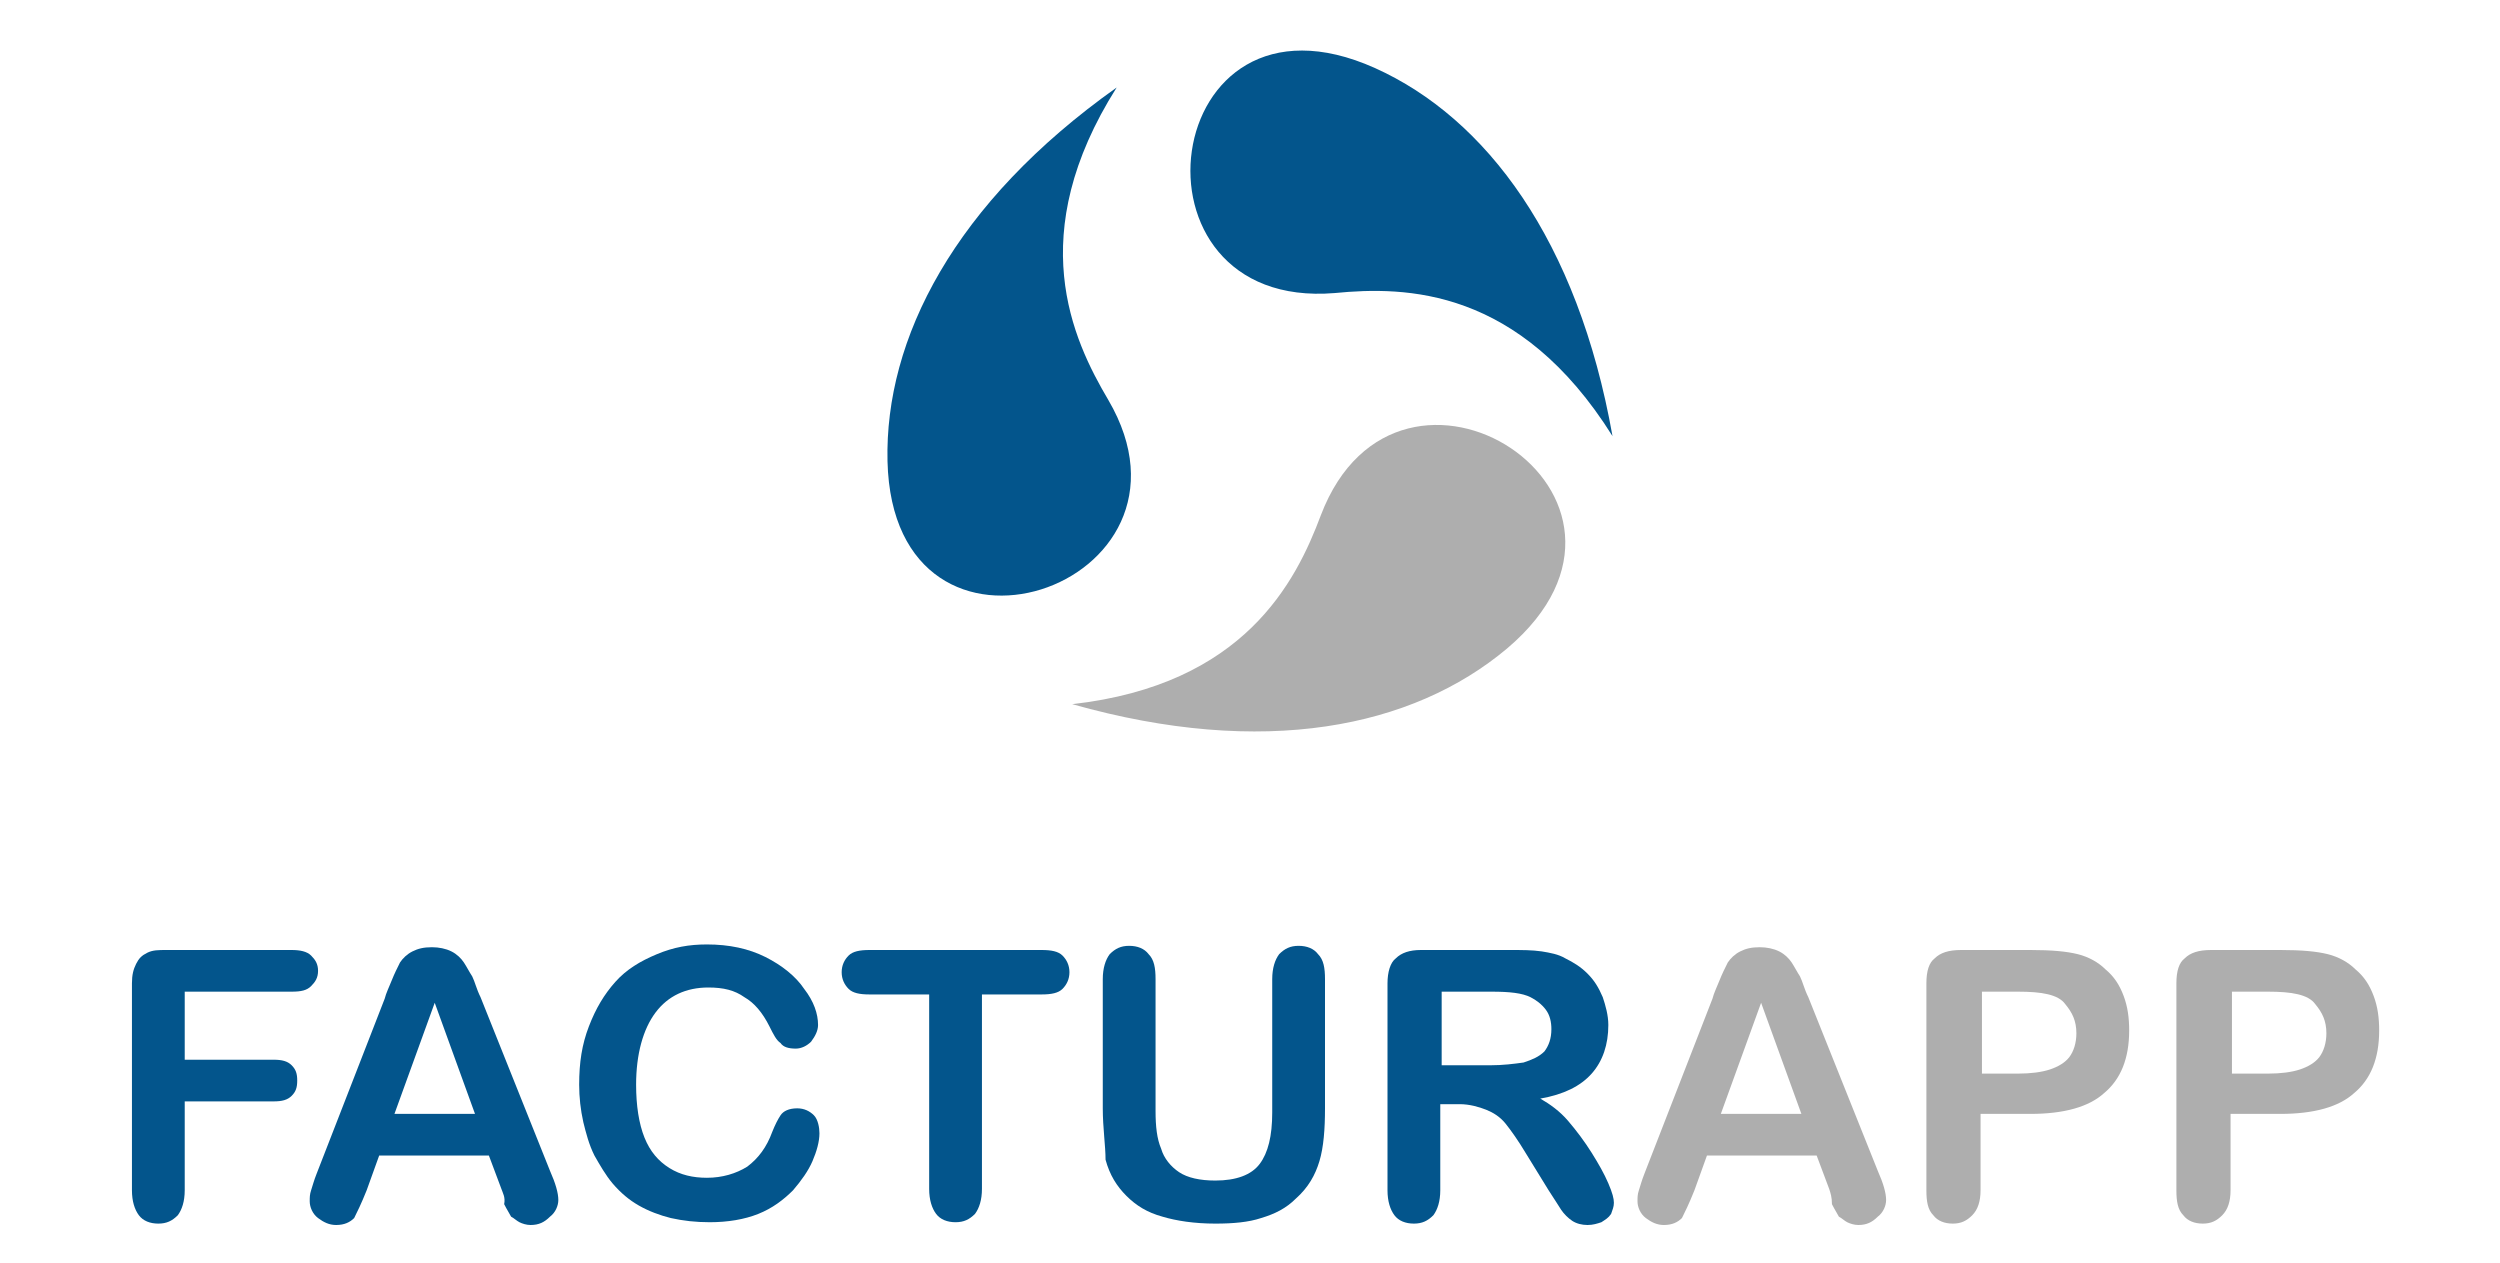
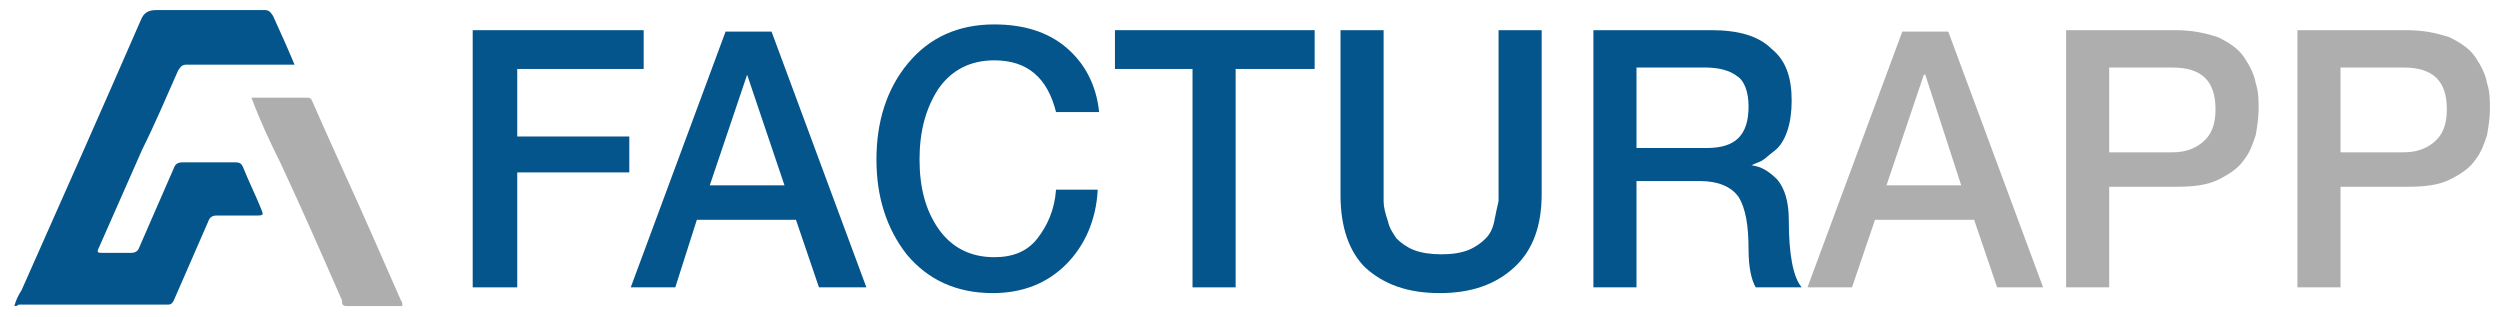
- <svg xmlns="http://www.w3.org/2000/svg" version="1.1" id="Vrstva_1" x="0px" y="0px" viewBox="0 0 180 90.9" style="enable-background:new 0 0 180 90.9;" xml:space="preserve">
+ <svg xmlns="http://www.w3.org/2000/svg" version="1.1" id="Logo" x="0px" y="0px" viewBox="0 0 174 22" style="enable-background:new 0 0 174 22;" xml:space="preserve">
  <style type="text/css">
- 	.st0{fill:#AEAEAE;}
- 	.st1{fill:#03558C;}
+ 	.st0{fill:#03558C;}
+ 	.st1{fill:#AEAEAE;}
</style>
-   <g>
-     <path class="st0" d="M77.2,50.7c13.8,3.9,24.5,1.7,31.3-4c13-11-7.8-24.3-13.4-9.6C93.3,41.9,89.6,49.3,77.2,50.7L77.2,50.7z" />
-     <path class="st1" d="M80.4,6.3c-11.7,8.3-16.7,18.1-16.5,26.9c0.4,17,23.8,9.1,15.9-4.4C77.2,24.4,73.7,16.9,80.4,6.3L80.4,6.3z" />
-     <path class="st1" d="M116.1,31.4C113.6,17.3,107,8.5,99,4.9c-15.6-7-18.6,17.5-2.9,16.2C101.2,20.6,109.4,20.7,116.1,31.4z" />
+   <g id="Capa_1">
+     <g>
+       <path class="st0" d="M1,21.3c0.1-0.4,0.3-0.8,0.5-1.1C4.3,13.9,7.1,7.6,9.8,1.4c0.2-0.5,0.5-0.7,1.1-0.7c2.5,0,5,0,7.5,0    c0.3,0,0.4,0.1,0.6,0.4c0.5,1.1,1,2.2,1.5,3.4c-0.2,0-0.4,0-0.5,0c-2.3,0-4.7,0-7,0c-0.3,0-0.4,0.1-0.6,0.4    c-0.8,1.8-1.6,3.7-2.5,5.5c-1,2.3-2,4.5-3,6.8c-0.2,0.4-0.1,0.4,0.3,0.4c0.6,0,1.2,0,1.9,0c0.3,0,0.5-0.1,0.6-0.4    c0.8-1.8,1.6-3.7,2.4-5.5c0.1-0.3,0.3-0.4,0.6-0.4c1.2,0,2.5,0,3.7,0c0.3,0,0.4,0.1,0.5,0.3c0.4,1,0.9,2,1.3,3    c0.1,0.3,0.2,0.4-0.3,0.4c-0.9,0-1.9,0-2.8,0c-0.3,0-0.5,0.1-0.6,0.4c-0.8,1.8-1.6,3.7-2.4,5.5c-0.1,0.2-0.2,0.3-0.4,0.3    c-3.5,0-6.9,0-10.4,0C1.2,21.3,1.1,21.3,1,21.3z" />
+       <path class="st1" d="M17.5,6.8c1.3,0,2.6,0,3.9,0c0.3,0,0.3,0.2,0.4,0.4c1.4,3.2,2.9,6.4,4.3,9.6c0.6,1.4,1.2,2.7,1.8,4.1    c0.1,0.1,0.1,0.2,0.1,0.4c-1.3,0-2.6,0-3.9,0c-0.3,0-0.3-0.2-0.3-0.4c-1.4-3.2-2.8-6.4-4.3-9.6C18.8,9.9,18.1,8.4,17.5,6.8z" />
+     </g>
  </g>
  <g>
-     <path class="st1" d="M21,71.4h-7.7v4.9h6.4c0.6,0,1,0.1,1.3,0.4c0.3,0.3,0.4,0.6,0.4,1.1s-0.1,0.8-0.4,1.1s-0.7,0.4-1.3,0.4h-6.4   v6.4c0,0.8-0.2,1.4-0.5,1.8c-0.4,0.4-0.8,0.6-1.4,0.6c-0.6,0-1.1-0.2-1.4-0.6s-0.5-1-0.5-1.8V70.8c0-0.6,0.1-1,0.3-1.4   c0.2-0.4,0.4-0.6,0.8-0.8c0.4-0.2,0.8-0.2,1.4-0.2H21c0.6,0,1.1,0.1,1.4,0.4c0.3,0.3,0.5,0.6,0.5,1.1c0,0.5-0.2,0.8-0.5,1.1   C22.1,71.3,21.7,71.4,21,71.4z" />
-     <path class="st1" d="M36.1,85.6l-0.9-2.4h-7.9l-0.9,2.5c-0.4,1-0.7,1.6-0.9,2c-0.3,0.3-0.7,0.5-1.3,0.5c-0.5,0-0.9-0.2-1.3-0.5   s-0.6-0.8-0.6-1.2c0-0.3,0-0.5,0.1-0.8s0.2-0.7,0.4-1.2l4.9-12.6c0.1-0.4,0.3-0.8,0.5-1.3c0.2-0.5,0.4-0.9,0.6-1.3   c0.2-0.3,0.5-0.6,0.9-0.8c0.4-0.2,0.8-0.3,1.4-0.3c0.5,0,1,0.1,1.4,0.3c0.4,0.2,0.7,0.5,0.9,0.8c0.2,0.3,0.4,0.7,0.6,1   c0.2,0.4,0.3,0.9,0.6,1.5l5,12.5c0.4,0.9,0.6,1.6,0.6,2.1c0,0.4-0.2,0.9-0.6,1.2c-0.4,0.4-0.8,0.6-1.4,0.6c-0.3,0-0.6-0.1-0.8-0.2   c-0.2-0.1-0.4-0.3-0.6-0.4c-0.1-0.2-0.3-0.5-0.5-0.9C36.4,86.2,36.2,85.9,36.1,85.6z M28.4,80.2h5.8l-2.9-8L28.4,80.2z" />
-     <path class="st1" d="M59,81.6c0,0.6-0.2,1.3-0.5,2c-0.3,0.7-0.8,1.4-1.4,2.1c-0.7,0.7-1.5,1.3-2.5,1.7s-2.2,0.6-3.5,0.6   c-1,0-1.9-0.1-2.8-0.3c-0.8-0.2-1.6-0.5-2.3-0.9c-0.7-0.4-1.3-0.9-1.9-1.6c-0.5-0.6-0.9-1.3-1.3-2c-0.4-0.8-0.6-1.6-0.8-2.4   c-0.2-0.9-0.3-1.8-0.3-2.7c0-1.6,0.2-2.9,0.7-4.2s1.1-2.3,1.9-3.2c0.8-0.9,1.8-1.5,3-2s2.3-0.7,3.6-0.7c1.6,0,3,0.3,4.2,0.9   s2.2,1.4,2.8,2.3c0.7,0.9,1,1.8,1,2.6c0,0.4-0.2,0.8-0.5,1.2c-0.3,0.3-0.7,0.5-1.1,0.5c-0.5,0-0.9-0.1-1.1-0.4   c-0.3-0.2-0.5-0.6-0.8-1.2c-0.5-1-1.1-1.7-1.8-2.1c-0.7-0.5-1.5-0.7-2.6-0.7c-1.6,0-2.9,0.6-3.8,1.8s-1.4,3-1.4,5.2   c0,1.5,0.2,2.8,0.6,3.8c0.4,1,1,1.7,1.8,2.2s1.7,0.7,2.7,0.7c1.1,0,2.1-0.3,2.9-0.8c0.8-0.6,1.4-1.4,1.8-2.5   c0.2-0.5,0.4-0.9,0.6-1.2c0.2-0.3,0.6-0.5,1.2-0.5c0.5,0,0.9,0.2,1.2,0.5S59,81.2,59,81.6z" />
-     <path class="st1" d="M75,71.6h-4.3v14c0,0.8-0.2,1.4-0.5,1.8c-0.4,0.4-0.8,0.6-1.4,0.6c-0.6,0-1.1-0.2-1.4-0.6s-0.5-1-0.5-1.8v-14   h-4.3c-0.7,0-1.2-0.1-1.5-0.4c-0.3-0.3-0.5-0.7-0.5-1.2c0-0.5,0.2-0.9,0.5-1.2c0.3-0.3,0.8-0.4,1.5-0.4H75c0.7,0,1.2,0.1,1.5,0.4   c0.3,0.3,0.5,0.7,0.5,1.2s-0.2,0.9-0.5,1.2C76.2,71.5,75.7,71.6,75,71.6z" />
-     <path class="st1" d="M79.4,79.8v-9.3c0-0.8,0.2-1.4,0.5-1.8c0.4-0.4,0.8-0.6,1.4-0.6c0.6,0,1.1,0.2,1.4,0.6c0.4,0.4,0.5,1,0.5,1.8   V80c0,1.1,0.1,2,0.4,2.7c0.2,0.7,0.7,1.3,1.3,1.7c0.6,0.4,1.5,0.6,2.6,0.6c1.5,0,2.6-0.4,3.2-1.2c0.6-0.8,0.9-2,0.9-3.7v-9.6   c0-0.8,0.2-1.4,0.5-1.8c0.4-0.4,0.8-0.6,1.4-0.6c0.6,0,1.1,0.2,1.4,0.6c0.4,0.4,0.5,1,0.5,1.8v9.3c0,1.5-0.1,2.8-0.4,3.8   c-0.3,1-0.8,1.9-1.7,2.7c-0.7,0.7-1.5,1.1-2.5,1.4c-0.9,0.3-2,0.4-3.3,0.4c-1.5,0-2.8-0.2-3.8-0.5c-1.1-0.3-1.9-0.8-2.6-1.5   c-0.7-0.7-1.2-1.5-1.5-2.6C79.6,82.5,79.4,81.2,79.4,79.8z" />
-     <path class="st1" d="M105.1,79.5h-1.4v6.2c0,0.8-0.2,1.4-0.5,1.8c-0.4,0.4-0.8,0.6-1.4,0.6c-0.6,0-1.1-0.2-1.4-0.6   c-0.3-0.4-0.5-1-0.5-1.8V70.8c0-0.8,0.2-1.5,0.6-1.8c0.4-0.4,1-0.6,1.8-0.6h6.4c0.9,0,1.6,0,2.3,0.1c0.6,0.1,1.2,0.2,1.7,0.5   c0.6,0.3,1.1,0.6,1.6,1.1s0.8,1,1.1,1.7c0.2,0.6,0.4,1.3,0.4,2c0,1.4-0.4,2.6-1.2,3.5c-0.8,0.9-2,1.5-3.7,1.8   c0.7,0.4,1.4,0.9,2,1.6s1.2,1.5,1.7,2.3c0.5,0.8,0.9,1.5,1.2,2.2c0.3,0.7,0.4,1.1,0.4,1.4c0,0.3-0.1,0.5-0.2,0.8   c-0.2,0.3-0.4,0.4-0.7,0.6c-0.3,0.1-0.6,0.2-1,0.2c-0.4,0-0.8-0.1-1.1-0.3c-0.3-0.2-0.6-0.5-0.8-0.8c-0.2-0.3-0.5-0.8-0.9-1.4   l-1.6-2.6c-0.6-1-1.1-1.7-1.5-2.2c-0.4-0.5-0.9-0.8-1.4-1S105.8,79.5,105.1,79.5z M107.4,71.4h-3.6v5.3h3.5c0.9,0,1.7-0.1,2.4-0.2   c0.6-0.2,1.1-0.4,1.5-0.8c0.3-0.4,0.5-0.9,0.5-1.6c0-0.5-0.1-1-0.4-1.4c-0.3-0.4-0.7-0.7-1.1-0.9C109.6,71.5,108.7,71.4,107.4,71.4   z" />
-     <path class="st0" d="M131.7,85.6l-0.9-2.4h-7.9l-0.9,2.5c-0.4,1-0.7,1.6-0.9,2c-0.3,0.3-0.7,0.5-1.3,0.5c-0.5,0-0.9-0.2-1.3-0.5   s-0.6-0.8-0.6-1.2c0-0.3,0-0.5,0.1-0.8c0.1-0.3,0.2-0.7,0.4-1.2l4.9-12.6c0.1-0.4,0.3-0.8,0.5-1.3c0.2-0.5,0.4-0.9,0.6-1.3   c0.2-0.3,0.5-0.6,0.9-0.8c0.4-0.2,0.8-0.3,1.4-0.3c0.5,0,1,0.1,1.4,0.3c0.4,0.2,0.7,0.5,0.9,0.8c0.2,0.3,0.4,0.7,0.6,1   c0.2,0.4,0.3,0.9,0.6,1.5l5,12.5c0.4,0.9,0.6,1.6,0.6,2.1c0,0.4-0.2,0.9-0.6,1.2c-0.4,0.4-0.8,0.6-1.4,0.6c-0.3,0-0.6-0.1-0.8-0.2   c-0.2-0.1-0.4-0.3-0.6-0.4c-0.1-0.2-0.3-0.5-0.5-0.9C131.9,86.2,131.8,85.9,131.7,85.6z M123.9,80.2h5.8l-2.9-8L123.9,80.2z" />
-     <path class="st0" d="M146.2,80.2h-3.6v5.5c0,0.8-0.2,1.4-0.6,1.8c-0.4,0.4-0.8,0.6-1.4,0.6c-0.6,0-1.1-0.2-1.4-0.6   c-0.4-0.4-0.5-1-0.5-1.8V70.8c0-0.9,0.2-1.5,0.6-1.8c0.4-0.4,1-0.6,1.9-0.6h5c1.5,0,2.6,0.1,3.4,0.3c0.8,0.2,1.5,0.6,2,1.1   c0.6,0.5,1,1.1,1.3,1.9s0.4,1.6,0.4,2.5c0,2-0.6,3.5-1.8,4.5C150.4,79.7,148.6,80.2,146.2,80.2z M145.3,71.4h-2.6v5.9h2.6   c0.9,0,1.7-0.1,2.3-0.3c0.6-0.2,1.1-0.5,1.4-0.9c0.3-0.4,0.5-1,0.5-1.7c0-0.9-0.3-1.5-0.8-2.1C148.2,71.6,147,71.4,145.3,71.4z" />
-     <path class="st0" d="M164.2,80.2h-3.6v5.5c0,0.8-0.2,1.4-0.6,1.8c-0.4,0.4-0.8,0.6-1.4,0.6c-0.6,0-1.1-0.2-1.4-0.6   c-0.4-0.4-0.5-1-0.5-1.8V70.8c0-0.9,0.2-1.5,0.6-1.8c0.4-0.4,1-0.6,1.9-0.6h5c1.5,0,2.6,0.1,3.4,0.3c0.8,0.2,1.5,0.6,2,1.1   c0.6,0.5,1,1.1,1.3,1.9s0.4,1.6,0.4,2.5c0,2-0.6,3.5-1.8,4.5C168.4,79.7,166.6,80.2,164.2,80.2z M163.3,71.4h-2.6v5.9h2.6   c0.9,0,1.7-0.1,2.3-0.3c0.6-0.2,1.1-0.5,1.4-0.9c0.3-0.4,0.5-1,0.5-1.7c0-0.9-0.3-1.5-0.8-2.1C166.2,71.6,165,71.4,163.3,71.4z" />
+     <path class="st0" d="M32.9,20V2.1h11.9v2.7h-8.8v4.7h7.8v2.5h-7.8V20H32.9z" />
+     <path class="st0" d="M43.9,20l6.6-17.8h3.2L60.3,20H57l-1.6-4.7h-6.9L47,20H43.9z M49.4,12.9h5.2l-2.6-7.7H52L49.4,12.9z" />
+     <path class="st0" d="M61,11.1c0-2.6,0.7-4.9,2.2-6.7c1.5-1.8,3.5-2.7,6-2.7c2,0,3.7,0.5,5,1.6c1.3,1.1,2.1,2.6,2.3,4.5h-3   c-0.6-2.4-2-3.6-4.3-3.6c-1.7,0-3,0.7-3.9,2C64.4,7.6,64,9.2,64,11.1s0.4,3.5,1.3,4.8c0.9,1.3,2.2,2,3.9,2c1.3,0,2.3-0.4,3-1.3   c0.7-0.9,1.2-2,1.3-3.4h2.9c-0.1,2.1-0.9,3.9-2.2,5.2c-1.3,1.3-3,2-5.1,2c-2.5,0-4.5-0.9-6-2.7C61.7,15.9,61,13.7,61,11.1z" />
+     <path class="st0" d="M77.6,4.8V2.1h13.9v2.7h-5.5V20h-3V4.8H77.6z" />
+     <path class="st0" d="M93.3,13.6V2.1h3v10.4c0,0.6,0,1.1,0,1.5c0,0.4,0.1,0.8,0.3,1.4c0.1,0.5,0.4,0.9,0.6,1.2   c0.3,0.3,0.7,0.6,1.2,0.8s1.2,0.3,1.9,0.3c0.8,0,1.4-0.1,1.9-0.3c0.5-0.2,0.9-0.5,1.2-0.8s0.5-0.7,0.6-1.2c0.1-0.5,0.2-1,0.3-1.4   c0-0.4,0-0.9,0-1.5V2.1h3v11.4c0,2.2-0.6,3.9-1.9,5.1c-1.3,1.2-3,1.8-5.2,1.8c-2.2,0-3.9-0.6-5.2-1.8   C93.9,17.5,93.3,15.8,93.3,13.6z" />
+     <path class="st0" d="M110.9,20V2.1h8.2c1.9,0,3.3,0.4,4.2,1.3c1,0.8,1.4,2,1.4,3.6c0,0.8-0.1,1.5-0.3,2.1c-0.2,0.6-0.5,1.1-0.9,1.4   c-0.4,0.3-0.7,0.6-0.9,0.7c-0.2,0.1-0.5,0.2-0.7,0.3v0c0.7,0.1,1.2,0.4,1.8,1c0.5,0.6,0.8,1.5,0.8,2.8c0,2.4,0.3,4,0.9,4.7h-3.2   c-0.3-0.5-0.5-1.4-0.5-2.6c0-1.7-0.2-2.9-0.7-3.7c-0.5-0.7-1.4-1.1-2.7-1.1h-4.4V20H110.9z M113.9,4.7v5.6h4.9c2,0,2.9-0.9,2.9-2.9   c0-1-0.3-1.8-0.8-2.1c-0.5-0.4-1.3-0.6-2.2-0.6H113.9z" />
+     <path class="st1" d="M125.8,20l6.6-17.8h3.2l6.6,17.8H139l-1.6-4.7h-6.9l-1.6,4.7H125.8z M131.3,12.9h5.2L134,5.2h-0.1L131.3,12.9z   " />
+     <path class="st1" d="M143.8,20V2.1h7.6c1.2,0,2.1,0.2,3,0.5c0.8,0.4,1.4,0.8,1.8,1.4s0.7,1.2,0.8,1.8c0.2,0.6,0.2,1.2,0.2,1.8   c0,0.6-0.1,1.2-0.2,1.8c-0.2,0.6-0.4,1.2-0.8,1.7c-0.4,0.6-1,1-1.8,1.4c-0.8,0.4-1.8,0.5-3,0.5h-4.6V20H143.8z M146.8,4.7v5.9h4.4   c0.8,0,1.5-0.2,2.1-0.7c0.6-0.5,0.9-1.2,0.9-2.3c0-2-1-2.9-3-2.9H146.8z" />
+     <path class="st1" d="M159.9,20V2.1h7.6c1.2,0,2.1,0.2,3,0.5c0.8,0.4,1.4,0.8,1.8,1.4s0.7,1.2,0.8,1.8c0.2,0.6,0.2,1.2,0.2,1.8   c0,0.6-0.1,1.2-0.2,1.8c-0.2,0.6-0.4,1.2-0.8,1.7c-0.4,0.6-1,1-1.8,1.4c-0.8,0.4-1.8,0.5-3,0.5h-4.6V20H159.9z M162.9,4.7v5.9h4.4   c0.8,0,1.5-0.2,2.1-0.7c0.6-0.5,0.9-1.2,0.9-2.3c0-2-1-2.9-3-2.9H162.9z" />
  </g>
</svg>
